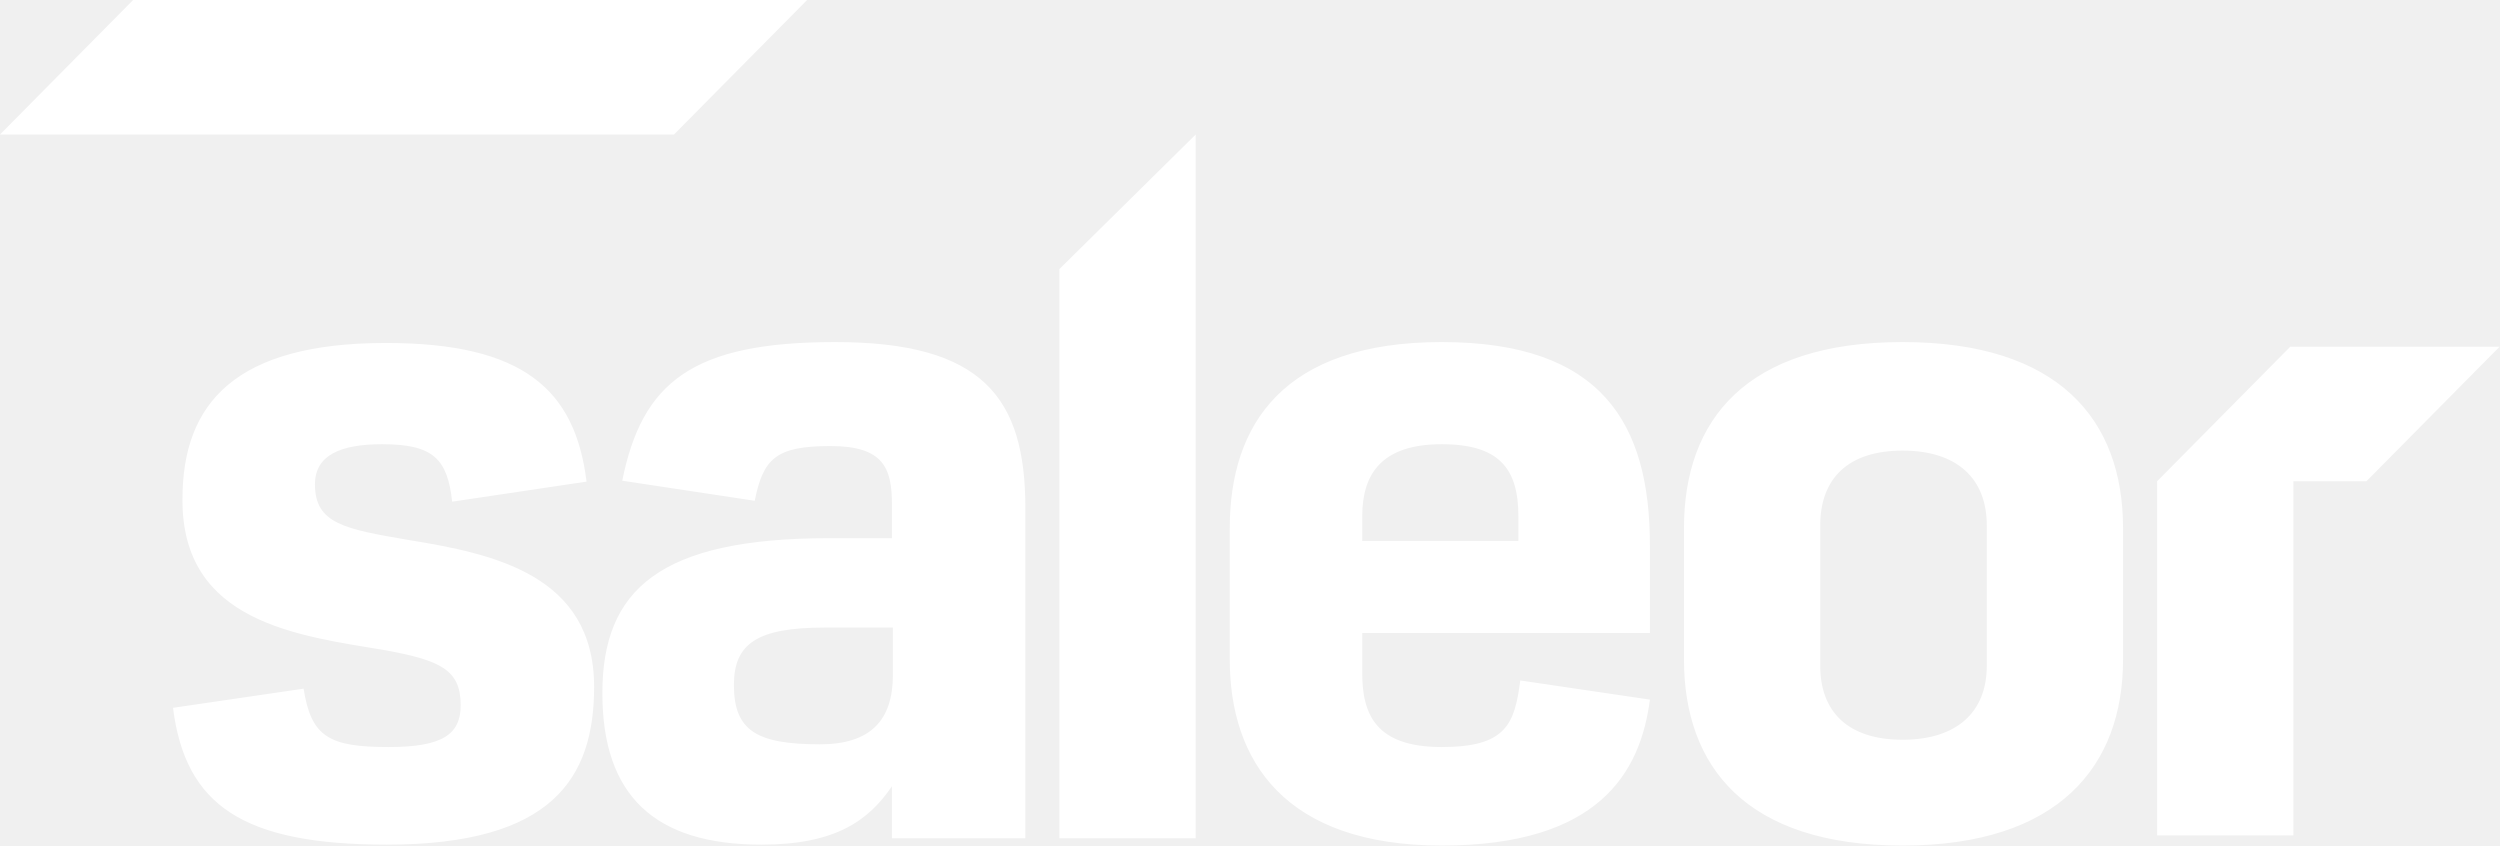
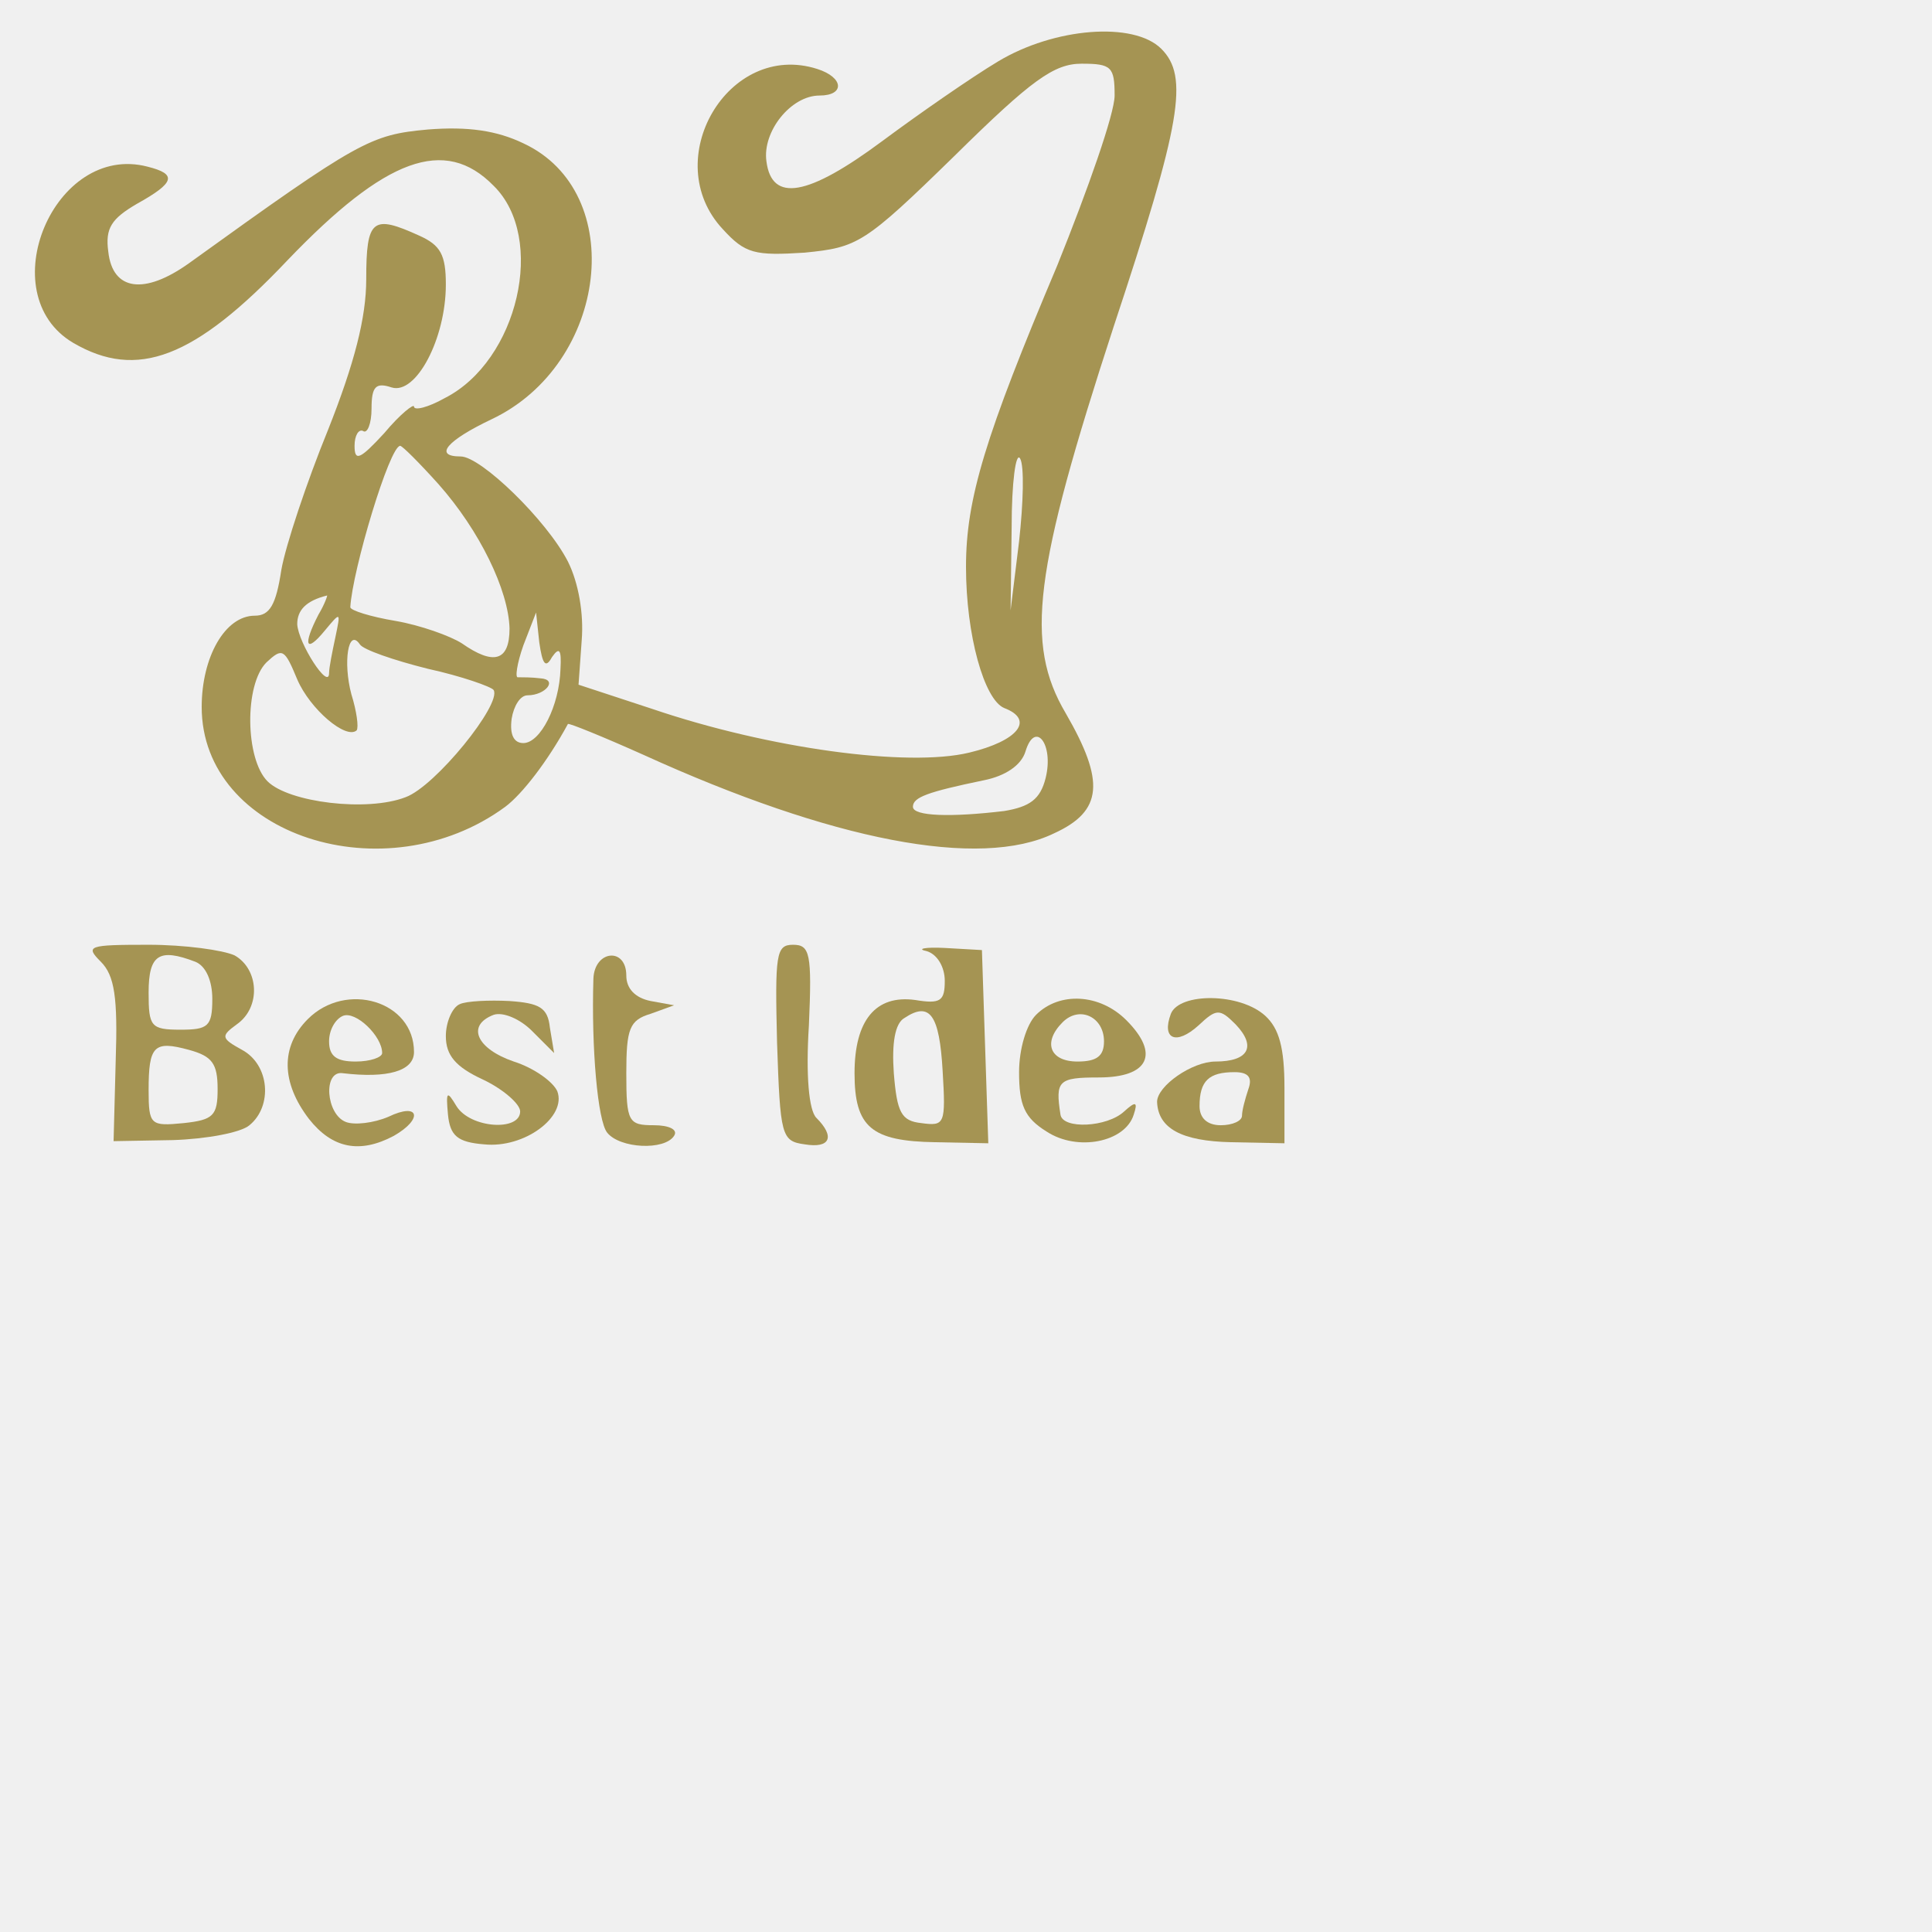
- <svg xmlns="http://www.w3.org/2000/svg" viewBox="0 0 538 182" fill-rule="evenodd" clip-rule="evenodd">
-   <g>
-     <path fill="none" d="M0 0h537.903v181.963H0z" />
-     <clipPath id="a">
-       <path d="M0 0h537.903v181.963H0z" />
-     </clipPath>
-     <g clip-path="url(#a)">
-       <path d="M28.649 0L-.001 28.949l145.042-.001 28.65-28.949L28.649 0z" fill="#fff" />
-       <path d="M83.256 181.766c35.637 0 44.598-14.329 44.598-33.957 0-24.144-21.79-28.658-39.914-31.603-13.848-2.356-20.161-3.533-20.161-11.973 0-6.281 5.498-8.637 14.459-8.637 10.997 0 14.051 3.141 15.07 12.366l28.917-4.318c-2.445-19.825-13.645-29.836-43.173-29.836-32.378 0-43.782 12.955-43.782 33.565-.203 26.696 25.048 29.443 43.782 32.583 11.607 2.161 16.089 4.122 16.089 11.778 0 6.282-3.869 9.03-15.478 9.03-12.829 0-16.698-2.159-18.327-12.563l-28.102 4.122c2.647 21.003 15.069 29.443 46.022 29.443m93.212-21.59c-13.645 0-18.531-2.945-18.531-12.759 0-8.833 4.886-12.366 19.549-12.366h14.662v10.207c0 9.814-4.887 14.918-15.68 14.918m-12.626 21.591c15.884 0 23.012-5.104 28.103-12.563v11.189h28.712v-71.056c0-23.751-9.164-35.724-40.931-35.724-30.75 0-41.542 8.636-45.819 29.835l28.51 4.319c1.832-9.029 4.48-11.778 16.291-11.778 11.404 0 13.237 4.711 13.237 12.563v7.263h-13.441c-36.451 0-48.874 10.992-48.874 33.368 0 21.984 11.201 32.584 34.212 32.584M227.989 180.392h29.325V28.949l-29.325 28.948v122.495zm65.165-63.99v-5.299c0-9.225 4.277-15.507 17.106-15.507 12.422 0 16.496 5.3 16.496 15.507v5.299h-33.602zm17.106 65.561c33.805 0 42.765-15.703 44.801-31.406l-27.898-4.122c-1.222 9.421-3.055 14.329-16.903 14.329-14.05 0-17.106-6.871-17.106-15.899v-8.637h61.907v-18.844c0-26.302-10.386-43.772-44.801-43.772-34.007 0-45.615 17.666-45.615 40.043v28.265c0 21.789 11.811 40.043 45.615 40.043m99.173 0c33.6 0 47.447-17.077 47.447-40.043v-28.265c0-23.358-13.847-40.043-47.447-40.043-33.602 0-47.041 16.685-47.041 40.043v28.265c0 22.966 13.236 40.043 47.041 40.043m0-22.769c-11.812 0-17.717-6.085-17.717-15.899v-30.228c0-10.011 5.905-16.096 17.717-16.096 11.811 0 18.123 6.085 18.123 16.096v30.228c0 9.814-6.312 15.899-18.123 15.899M509.253 103.568h-15.718v76.21h-29.324v-76.21l28.65-28.949h45.042l-28.65 28.949z" fill="#fff" />
-     </g>
+ <svg xmlns="http://www.w3.org/2000/svg" version="1.0" width="182pt" height="182pt" viewBox="0 0 182 182" preserveAspectRatio="xMidYMid meet">
+   <g transform="translate(0,112) scale(0.1,-0.1)" fill="#a59453" stroke="none">
+     <path d="M940 1062 c-25 -15 -74 -49 -109 -75 -70 -52 -104 -58 -109 -19 -4 28 23 62 50 62 24 0 23 17 -2 25 -84 27 -150 -86 -89 -151 21 -23 30 -25 77 -22 50 5 56 8 141 91 73 72 94 87 120 87 28 0 31 -3 31 -30 0 -17 -25 -88 -54 -160 -68 -161 -86 -220 -86 -284 0 -64 17 -125 36 -133 29 -11 13 -31 -33 -42 -58 -14 -189 4 -298 41 l-70 23 3 42 c2 25 -3 54 -13 74 -20 39 -82 99 -101 99 -26 0 -13 15 29 35 110 52 129 214 30 260 -25 12 -52 16 -90 13 -54 -5 -64 -10 -225 -126 -42 -30 -72 -26 -76 11 -3 22 3 31 27 45 36 20 38 28 10 35 -88 23 -148 -120 -70 -166 60 -35 114 -15 202 78 92 96 148 117 194 70 50 -49 23 -165 -46 -200 -16 -9 -29 -12 -29 -8 0 3 -13 -7 -28 -25 -23 -25 -28 -27 -28 -12 0 10 4 16 8 14 4 -3 8 7 8 21 0 21 4 25 19 20 23 -7 51 46 51 97 0 28 -5 37 -25 46 -44 20 -50 16 -50 -41 0 -36 -11 -79 -36 -142 -20 -49 -40 -109 -44 -132 -5 -33 -11 -43 -25 -43 -28 0 -50 -39 -50 -86 0 -121 173 -177 286 -94 16 12 40 43 59 78 1 1 33 -12 71 -29 178 -81 317 -108 387 -74 46 21 48 49 11 113 -39 66 -30 134 45 364 64 193 71 236 45 262 -26 26 -101 20 -154 -12z m-527 -398 c39 -44 66 -100 67 -136 0 -31 -15 -35 -45 -14 -11 7 -39 17 -62 21 -24 4 -43 10 -43 13 2 35 37 152 47 152 2 0 18 -16 36 -36z m547 -54 l-8 -65 1 78 c0 43 4 72 8 65 4 -7 3 -42 -1 -78z m-660 -69 c-15 -29 -12 -37 6 -15 15 18 15 18 10 -6 -3 -14 -6 -29 -6 -34 0 -17 -29 28 -30 46 0 13 8 22 28 27 1 1 -2 -8 -8 -18z m220 -40 c7 10 9 7 8 -11 -1 -35 -19 -70 -35 -70 -9 0 -13 8 -11 23 2 12 8 22 15 22 17 0 29 15 12 16 -8 1 -17 1 -21 1 -3 -1 -1 13 5 30 l12 31 3 -28 c3 -21 6 -25 12 -14z m-117 -11 c32 -7 60 -17 62 -20 8 -13 -55 -91 -83 -101 -36 -14 -110 -5 -130 15 -21 21 -22 91 -1 112 15 14 17 13 29 -16 12 -28 46 -57 56 -48 2 3 0 18 -5 34 -8 30 -3 63 8 47 3 -5 32 -15 64 -23z m582 -103 c-5 -20 -15 -27 -39 -31 -50 -6 -86 -5 -86 4 0 9 14 14 67 25 20 4 35 14 39 27 9 30 27 7 19 -25z" />
+     <path d="M95 214 c13 -13 16 -34 14 -93 l-2 -76 56 1 c31 1 64 7 72 14 22 18 19 57 -7 71 -20 11 -20 13 -5 24 23 16 21 52 -2 65 -11 5 -47 10 -81 10 -57 0 -60 -1 -45 -16z m89 0 c10 -4 16 -18 16 -35 0 -26 -4 -29 -30 -29 -28 0 -30 3 -30 35 0 36 10 42 44 29z m21 -120 c0 -25 -4 -29 -32 -32 -31 -3 -33 -2 -33 31 0 42 5 47 38 38 22 -6 27 -13 27 -37z" />
+     <path d="M732 138 c3 -88 4 -93 26 -96 24 -4 29 7 11 25 -7 7 -10 40 -7 87 3 68 1 76 -15 76 -16 0 -17 -9 -15 -92z" />
+     <path d="M873 224 c10 -3 17 -15 17 -28 0 -19 -4 -22 -28 -18 -37 5 -57 -19 -57 -69 0 -51 16 -64 76 -65 l50 -1 -3 91 -3 91 -35 2 c-19 1 -27 -1 -17 -3z m15 -113 c3 -50 2 -52 -20 -49 -19 2 -23 10 -26 47 -2 28 1 47 10 52 24 16 33 3 36 -50z" />
+     <path d="M559 198 c-2 -65 4 -134 13 -145 12 -15 54 -17 63 -3 4 6 -5 10 -19 10 -24 0 -26 3 -26 49 0 42 3 50 23 56 l22 8 -22 4 c-15 3 -23 12 -23 24 0 27 -30 24 -31 -3z" />
+     <path d="M290 160 c-26 -26 -25 -60 1 -94 22 -28 48 -33 80 -16 28 16 24 32 -5 18 -14 -6 -32 -8 -40 -5 -19 7 -22 49 -3 46 42 -5 67 2 67 20 0 48 -64 67 -100 31z m70 -32 c0 -4 -11 -8 -25 -8 -18 0 -25 5 -25 19 0 11 6 21 13 24 12 5 37 -19 37 -35z" />
+     <path d="M433 174 c-7 -3 -13 -17 -13 -30 0 -18 9 -29 35 -41 19 -9 35 -23 35 -30 0 -19 -47 -16 -60 5 -9 15 -10 14 -8 -8 2 -20 9 -26 34 -28 38 -4 78 26 69 50 -4 9 -22 22 -41 28 -35 12 -45 34 -19 44 9 3 25 -4 36 -15 l21 -21 -4 24 c-2 19 -10 23 -38 25 -19 1 -41 0 -47 -3z" />
+     <path d="M976 164 c-9 -9 -16 -32 -16 -54 0 -31 5 -43 26 -56 29 -19 74 -10 82 16 4 12 2 13 -9 3 -16 -15 -58 -17 -60 -3 -5 32 -2 35 36 35 47 0 58 22 26 54 -25 25 -63 27 -85 5z m64 -25 c0 -14 -7 -19 -25 -19 -26 0 -33 18 -14 37 16 16 39 5 39 -18z" />
+     <path d="M1103 165 c-9 -24 5 -30 26 -11 17 16 20 16 35 1 20 -21 12 -35 -19 -35 -22 0 -55 -23 -55 -38 1 -25 23 -37 70 -38 l50 -1 0 52 c0 38 -5 56 -18 68 -24 22 -81 22 -89 2z m73 -71 c-3 -9 -6 -20 -6 -25 0 -5 -9 -9 -20 -9 -13 0 -20 7 -20 18 0 24 9 32 33 32 13 0 17 -5 13 -16z" />
  </g>
</svg>
